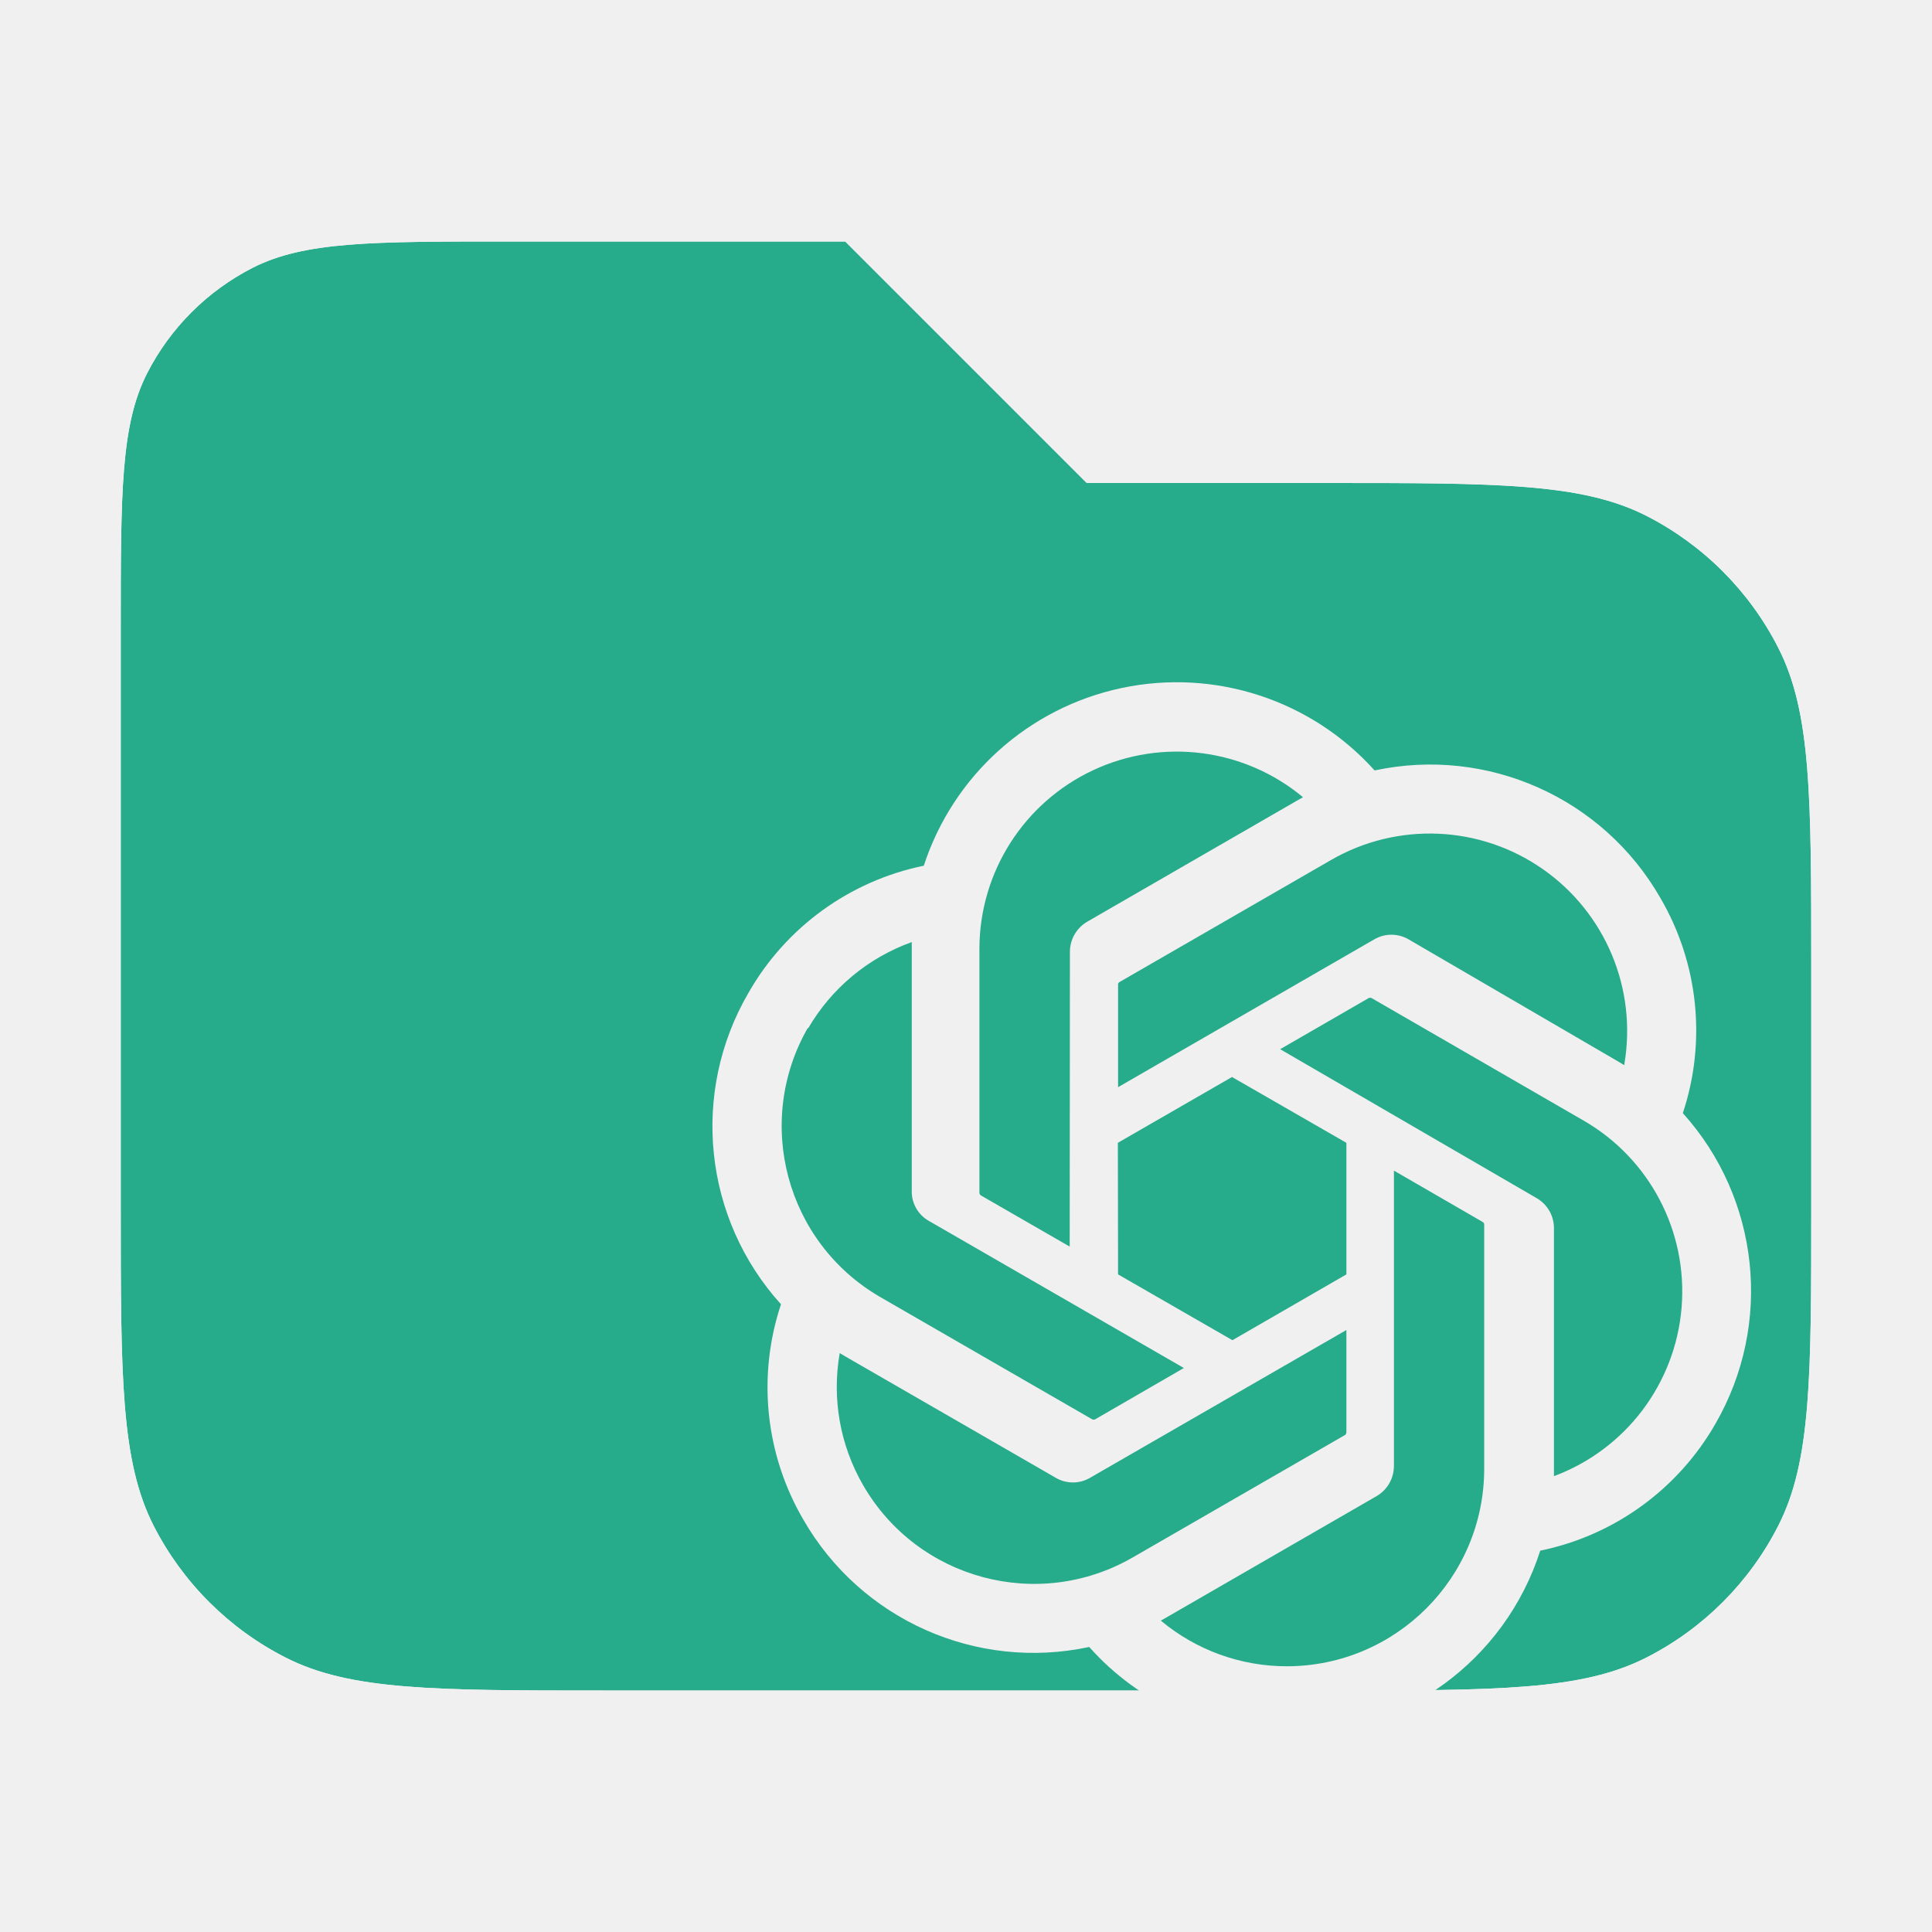
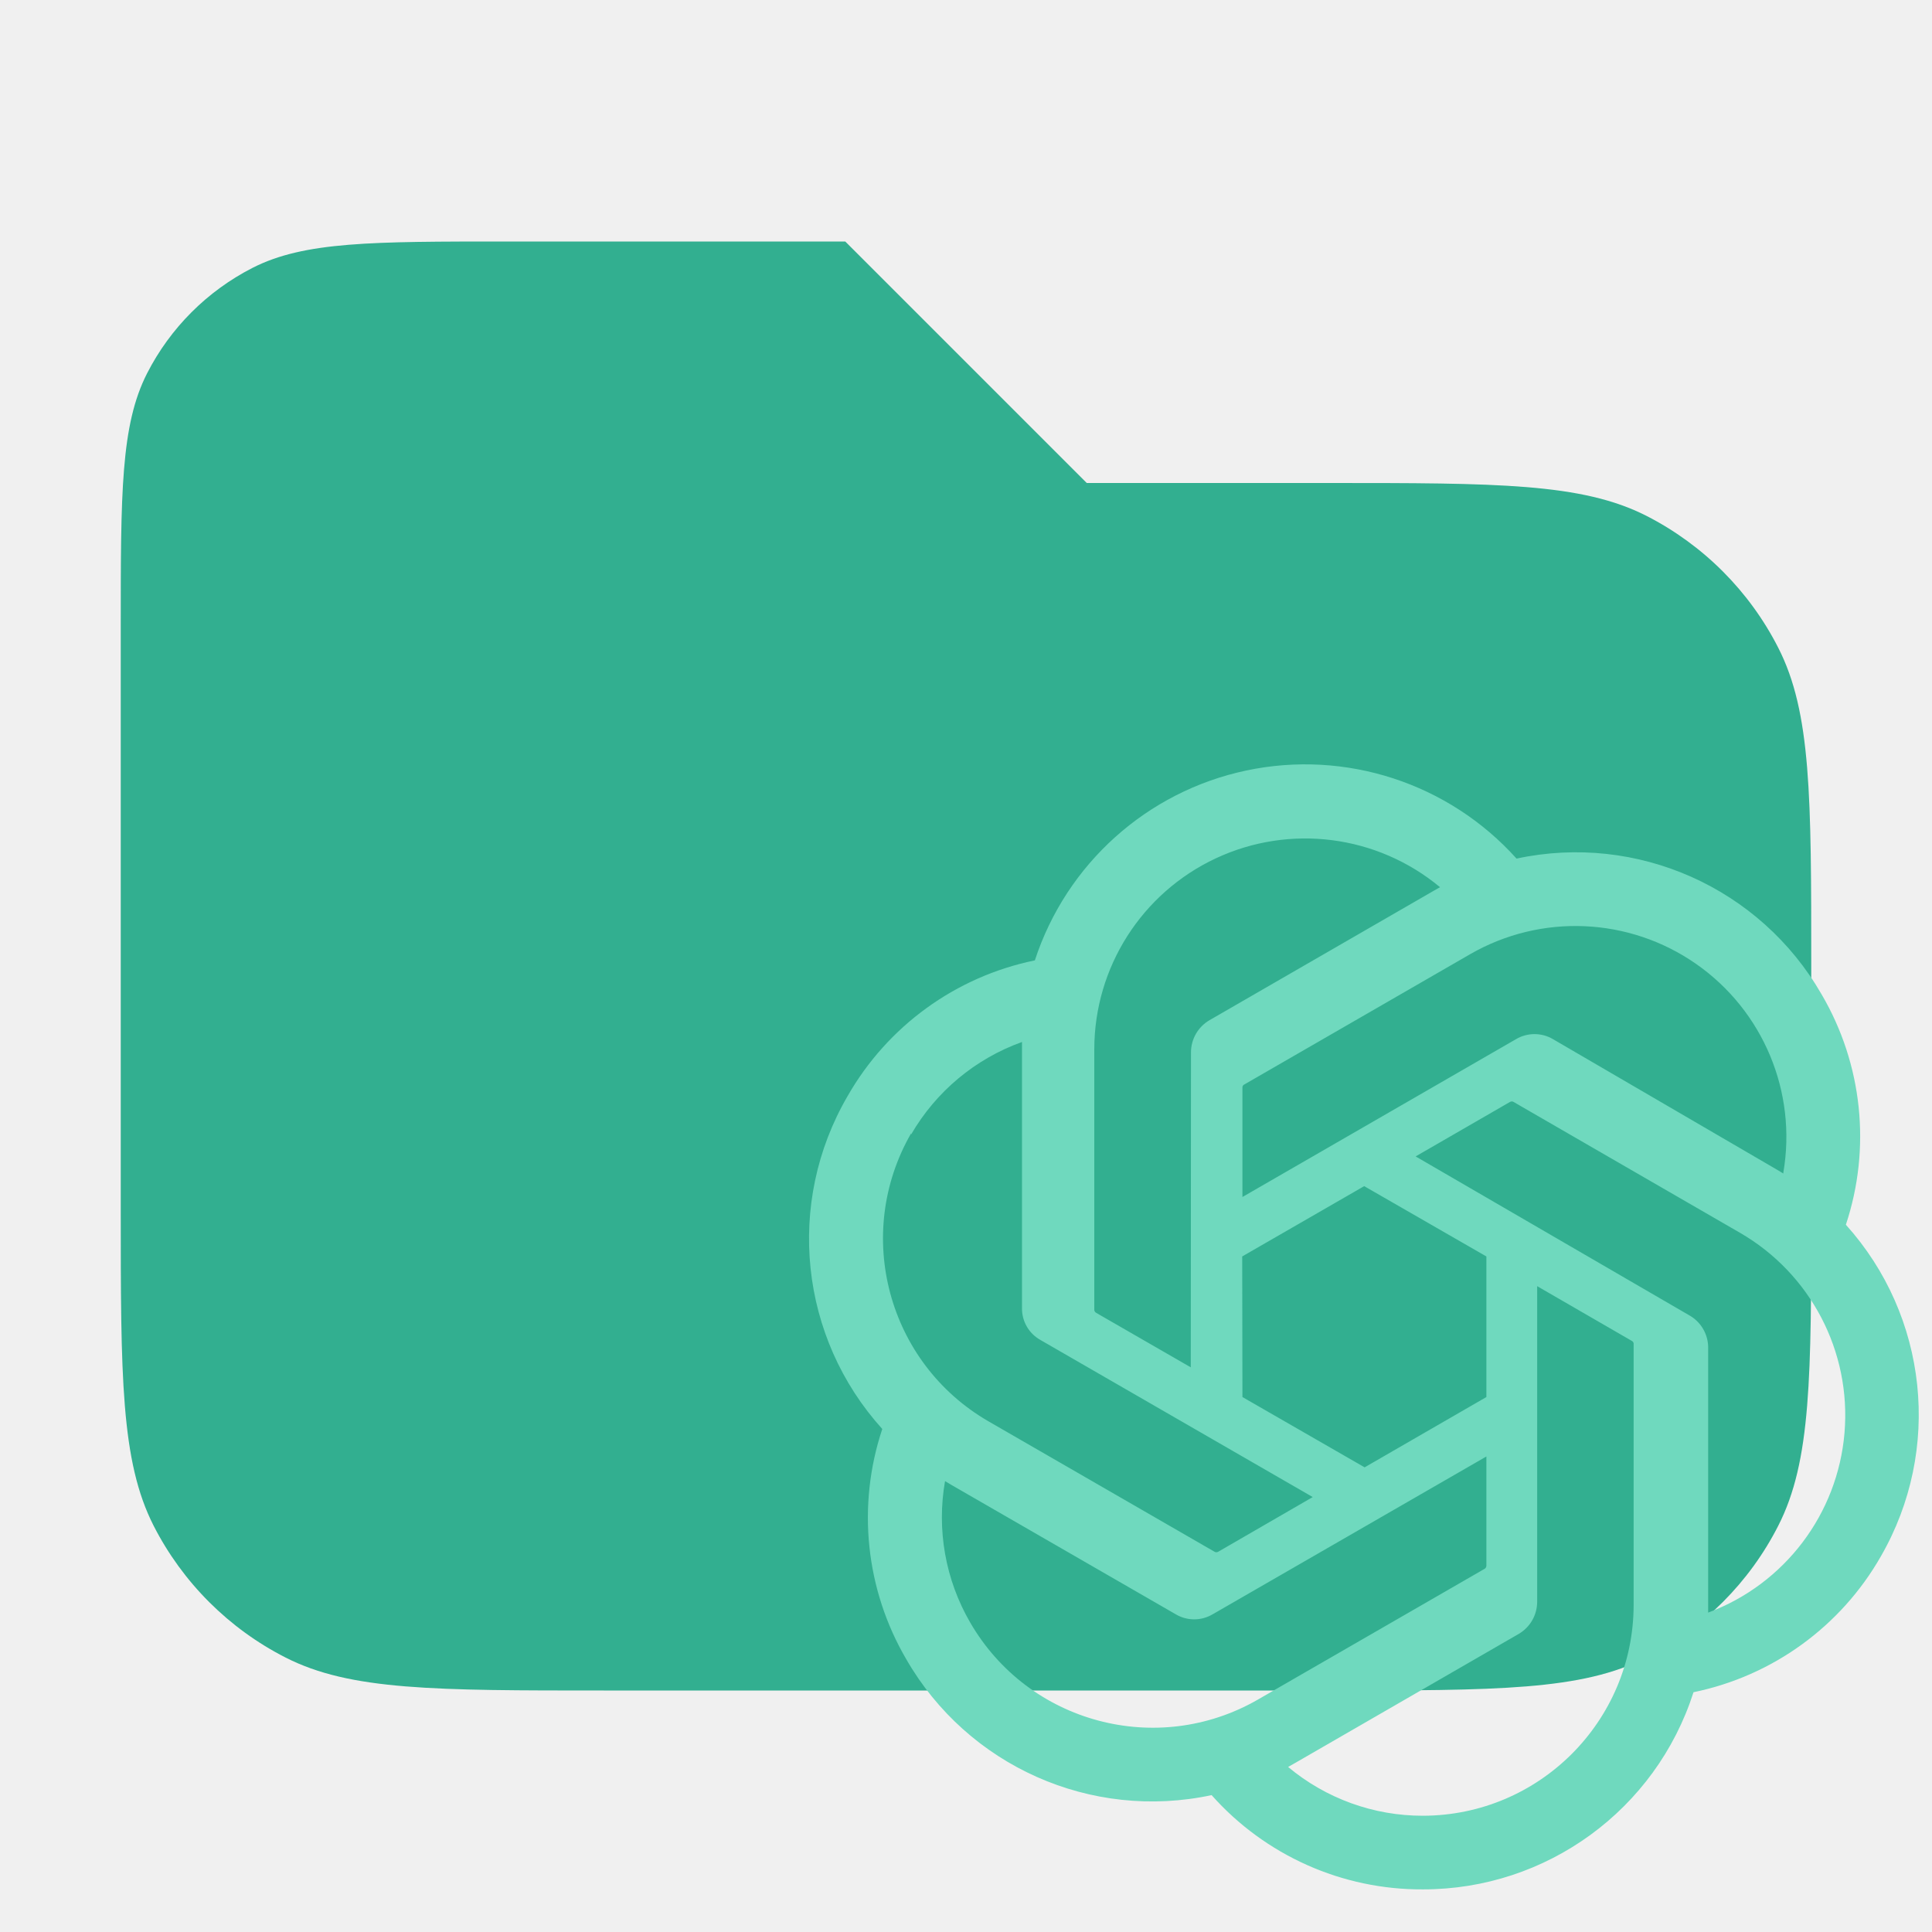
<svg xmlns="http://www.w3.org/2000/svg" width="16" height="16" viewBox="0 0 16 16" fill="none">
-   <mask id="ko" maskUnits="userSpaceOnUse" x="0" y="0" width="16" height="16">
-     <path d="M1 10V5.2C1 4.08 1 3.52 1.218 3.092C1.41 2.716 1.716 2.41 2.092 2.218C2.52 2 3.08 2 4.2 2H7L9 4H11C12.4 4 13.1 4 13.635 4.272C14.105 4.512 14.488 4.895 14.727 5.365C15 5.9 15 6.6 15 8V10C15 11.4 15 12.1 14.727 12.635C14.488 13.105 14.105 13.488 13.635 13.727C13.1 14 12.4 14 11 14H5C3.6 14 2.9 14 2.365 13.727C1.895 13.488 1.512 13.105 1.272 12.635C1 12.1 1 11.4 1 10Z" fill="white" />
-     <g transform="translate(5.9 5.65) scale(0.0336)">
-       <path d="M239.184,106.203 C245.054,88.524 243.022,69.173 233.608,53.1 C219.452,28.459 191,15.784 163.213,21.74 C147.554,4.321 123.795,-3.424 100.879,1.419 C77.963,6.261 59.369,22.957 52.096,45.221 C33.844,48.964 18.09,60.393 8.867,76.582 C-5.443,101.183 -2.195,132.215 16.899,153.32 C11.006,170.991 13.02,190.344 22.424,206.423 C36.598,231.072 65.068,243.747 92.87,237.783 C105.236,251.708 123.001,259.631 141.624,259.527 C170.105,259.552 195.338,241.166 204.038,214.046 C222.287,210.296 238.038,198.87 247.267,182.685 C261.404,158.128 258.142,127.263 239.184,106.203 L239.184,106.203 Z M141.624,242.541 C130.256,242.559 119.244,238.575 110.519,231.286 L112.054,230.416 L163.725,200.591 C166.341,199.056 167.954,196.257 167.971,193.224 L167.971,120.374 L189.816,133.01 C190.034,133.121 190.186,133.331 190.225,133.573 L190.225,193.94 C190.169,220.758 168.442,242.485 141.624,242.541 Z M37.158,197.931 C31.456,188.086 29.409,176.547 31.377,165.342 L32.911,166.263 L84.633,196.089 C87.239,197.618 90.468,197.618 93.074,196.089 L156.255,159.664 L156.255,184.885 C156.244,185.15 156.112,185.395 155.897,185.55 L103.562,215.734 C80.305,229.132 50.592,221.165 37.158,197.931 Z M23.549,85.381 C29.29,75.473 38.351,67.916 49.129,64.048 L49.129,125.439 C49.089,128.459 50.697,131.263 53.324,132.754 L116.198,169.026 L94.353,181.662 C94.113,181.789 93.826,181.789 93.586,181.662 L41.353,151.53 C18.142,138.076 10.182,108.386 23.549,85.125 L23.549,85.381 Z M203.015,127.076 L139.936,90.446 L161.729,77.861 C161.969,77.733 162.257,77.733 162.497,77.861 L214.73,108.045 C231.032,117.452 240.437,135.426 238.872,154.183 C237.306,172.939 225.051,189.106 207.414,195.68 L207.414,134.289 C207.323,131.277 205.651,128.536 203.015,127.076 Z M224.757,94.385 L223.222,93.464 L171.603,63.383 C168.981,61.844 165.732,61.844 163.111,63.383 L99.981,99.808 L99.981,74.587 C99.953,74.325 100.071,74.07 100.288,73.922 L152.521,43.789 C168.863,34.374 189.174,35.253 204.643,46.043 C220.111,56.834 227.949,75.592 224.757,94.18 L224.757,94.385 Z M88.061,139.098 L66.216,126.513 C65.995,126.379 65.845,126.154 65.807,125.899 L65.807,65.685 C65.831,46.829 76.75,29.685 93.827,21.688 C110.904,13.692 131.064,16.284 145.563,28.339 L144.028,29.209 L92.358,59.034 C89.742,60.569 88.128,63.368 88.112,66.401 L88.061,139.098 Z M99.929,113.519 L128.067,97.301 L156.255,113.519 L156.255,145.953 L128.169,162.171 L99.981,145.953 L99.929,113.519 Z" fill="black" />
-     </g>
-   </mask>
-   <path opacity="0.9" d="M1 10V5.2C1 4.08 1 3.52 1.218 3.092C1.41 2.716 1.716 2.41 2.092 2.218C2.52 2 3.08 2 4.2 2H7L9 4H11C12.4 4 13.1 4 13.635 4.272C14.105 4.512 14.488 4.895 14.727 5.365C15 5.9 15 6.6 15 8V10C15 11.4 15 12.1 14.727 12.635C14.488 13.105 14.105 13.488 13.635 13.727C13.1 14 12.4 14 11 14H5C3.6 14 2.9 14 2.365 13.727C1.895 13.488 1.512 13.105 1.272 12.635C1 12.1 1 11.4 1 10Z" fill="#10A37F" mask="url(#ko)" />
+   <path opacity="0.85" d="M1 10V5.2C1 4.08 1 3.52 1.218 3.092C1.41 2.716 1.716 2.41 2.092 2.218C2.52 2 3.08 2 4.2 2H7L9 4H11C12.4 4 13.1 4 13.635 4.272C14.105 4.512 14.488 4.895 14.727 5.365C15 5.9 15 6.6 15 8V10C15 11.4 15 12.1 14.727 12.635C14.488 13.105 14.105 13.488 13.635 13.727C13.1 14 12.4 14 11 14H5C3.6 14 2.9 14 2.365 13.727C1.895 13.488 1.512 13.105 1.272 12.635C1 12.1 1 11.4 1 10Z" fill="#10A37F" />
+   <g transform="translate(6.7 6.33) scale(0.0359)">
+     <path d="M239.184,106.203 C245.054,88.524 243.022,69.173 233.608,53.1 C219.452,28.459 191,15.784 163.213,21.74 C147.554,4.321 123.795,-3.424 100.879,1.419 C77.963,6.261 59.369,22.957 52.096,45.221 C33.844,48.964 18.09,60.393 8.867,76.582 C-5.443,101.183 -2.195,132.215 16.899,153.32 C11.006,170.991 13.02,190.344 22.424,206.423 C36.598,231.072 65.068,243.747 92.87,237.783 C105.236,251.708 123.001,259.631 141.624,259.527 C170.105,259.552 195.338,241.166 204.038,214.046 C222.287,210.296 238.038,198.87 247.267,182.685 C261.404,158.128 258.142,127.263 239.184,106.203 L239.184,106.203 Z M141.624,242.541 C130.256,242.559 119.244,238.575 110.519,231.286 L112.054,230.416 L163.725,200.591 C166.341,199.056 167.954,196.257 167.971,193.224 L167.971,120.374 L189.816,133.01 C190.034,133.121 190.186,133.331 190.225,133.573 L190.225,193.94 C190.169,220.758 168.442,242.485 141.624,242.541 Z M37.158,197.931 C31.456,188.086 29.409,176.547 31.377,165.342 L32.911,166.263 L84.633,196.089 C87.239,197.618 90.468,197.618 93.074,196.089 L156.255,159.664 L156.255,184.885 C156.244,185.15 156.112,185.395 155.897,185.55 L103.562,215.734 C80.305,229.132 50.592,221.165 37.158,197.931 Z M23.549,85.381 C29.29,75.473 38.351,67.916 49.129,64.048 L49.129,125.439 C49.089,128.459 50.697,131.263 53.324,132.754 L116.198,169.026 L94.353,181.662 C94.113,181.789 93.826,181.789 93.586,181.662 L41.353,151.53 C18.142,138.076 10.182,108.386 23.549,85.125 L23.549,85.381 Z M203.015,127.076 L139.936,90.446 L161.729,77.861 C161.969,77.733 162.257,77.733 162.497,77.861 L214.73,108.045 C231.032,117.452 240.437,135.426 238.872,154.183 C237.306,172.939 225.051,189.106 207.414,195.68 L207.414,134.289 C207.323,131.277 205.651,128.536 203.015,127.076 Z M224.757,94.385 L223.222,93.464 L171.603,63.383 C168.981,61.844 165.732,61.844 163.111,63.383 L99.981,99.808 L99.981,74.587 C99.953,74.325 100.071,74.07 100.288,73.922 L152.521,43.789 C168.863,34.374 189.174,35.253 204.643,46.043 C220.111,56.834 227.949,75.592 224.757,94.18 L224.757,94.385 Z M88.061,139.098 L66.216,126.513 C65.995,126.379 65.845,126.154 65.807,125.899 L65.807,65.685 C65.831,46.829 76.75,29.685 93.827,21.688 C110.904,13.692 131.064,16.284 145.563,28.339 L144.028,29.209 L92.358,59.034 C89.742,60.569 88.128,63.368 88.112,66.401 L88.061,139.098 Z M99.929,113.519 L128.067,97.301 L156.255,113.519 L156.255,145.953 L128.169,162.171 L99.981,145.953 L99.929,113.519 Z" fill="#6FD9BE" />
+   </g>
</svg>
